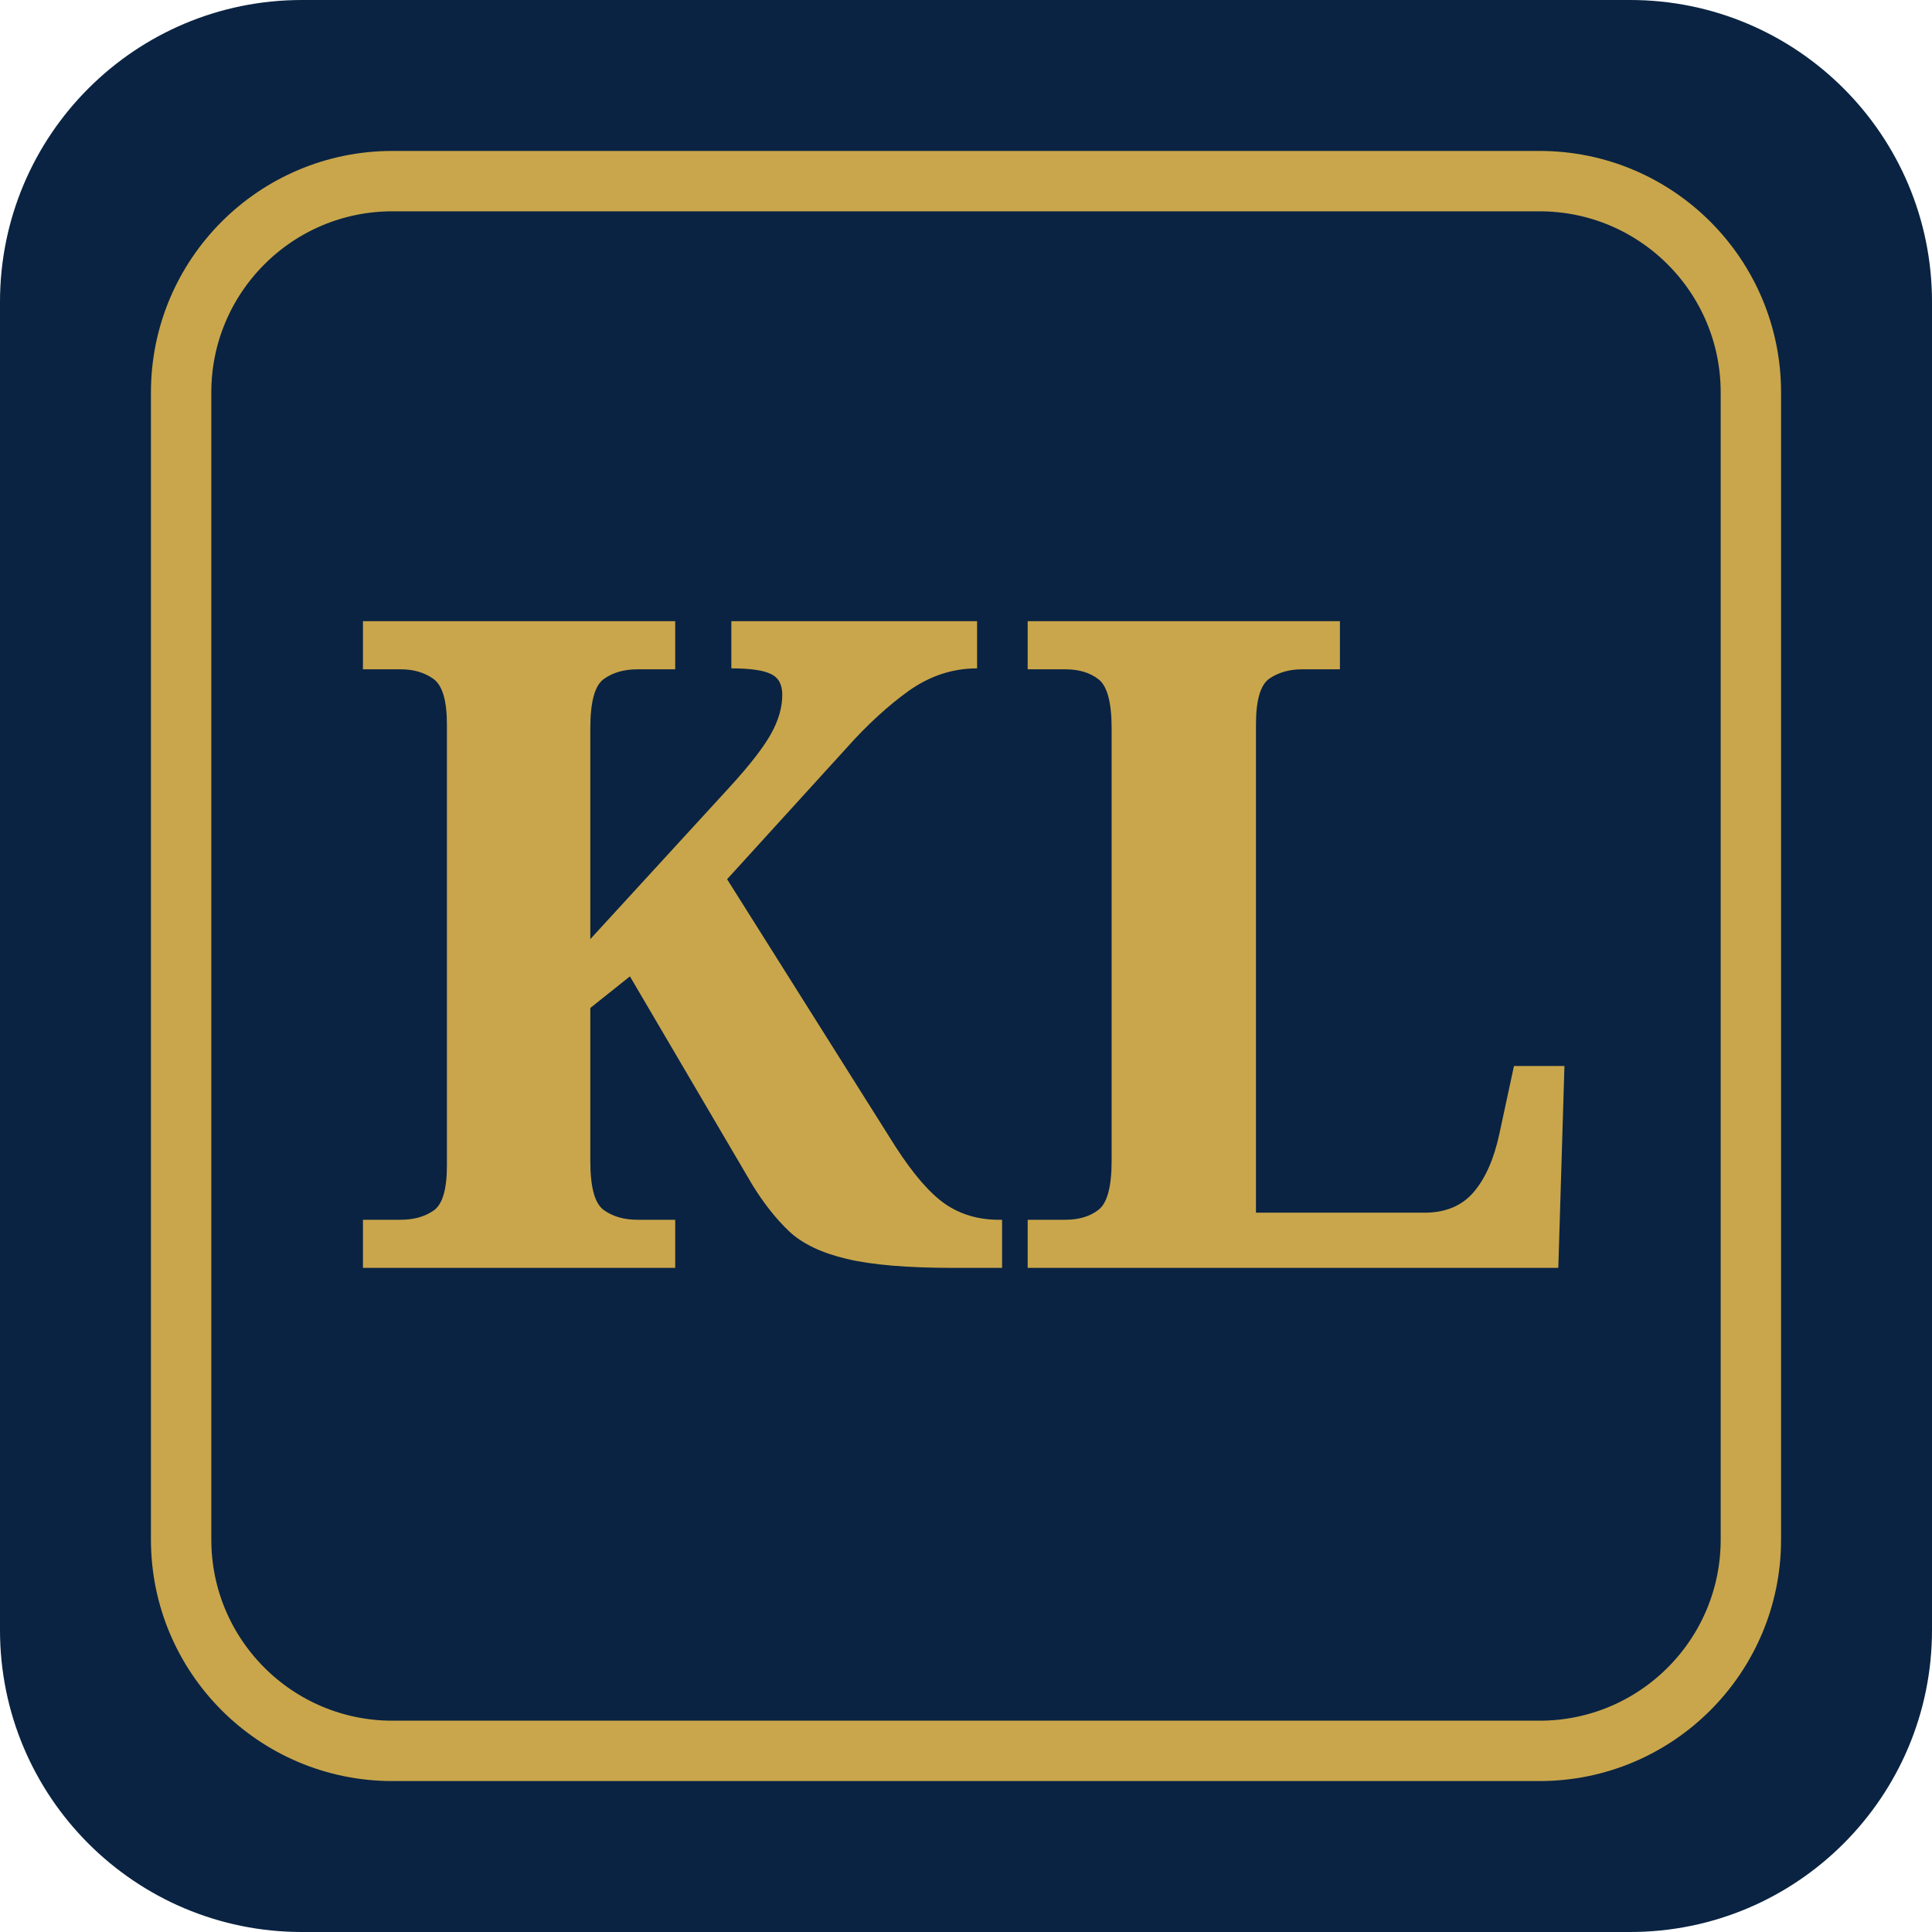
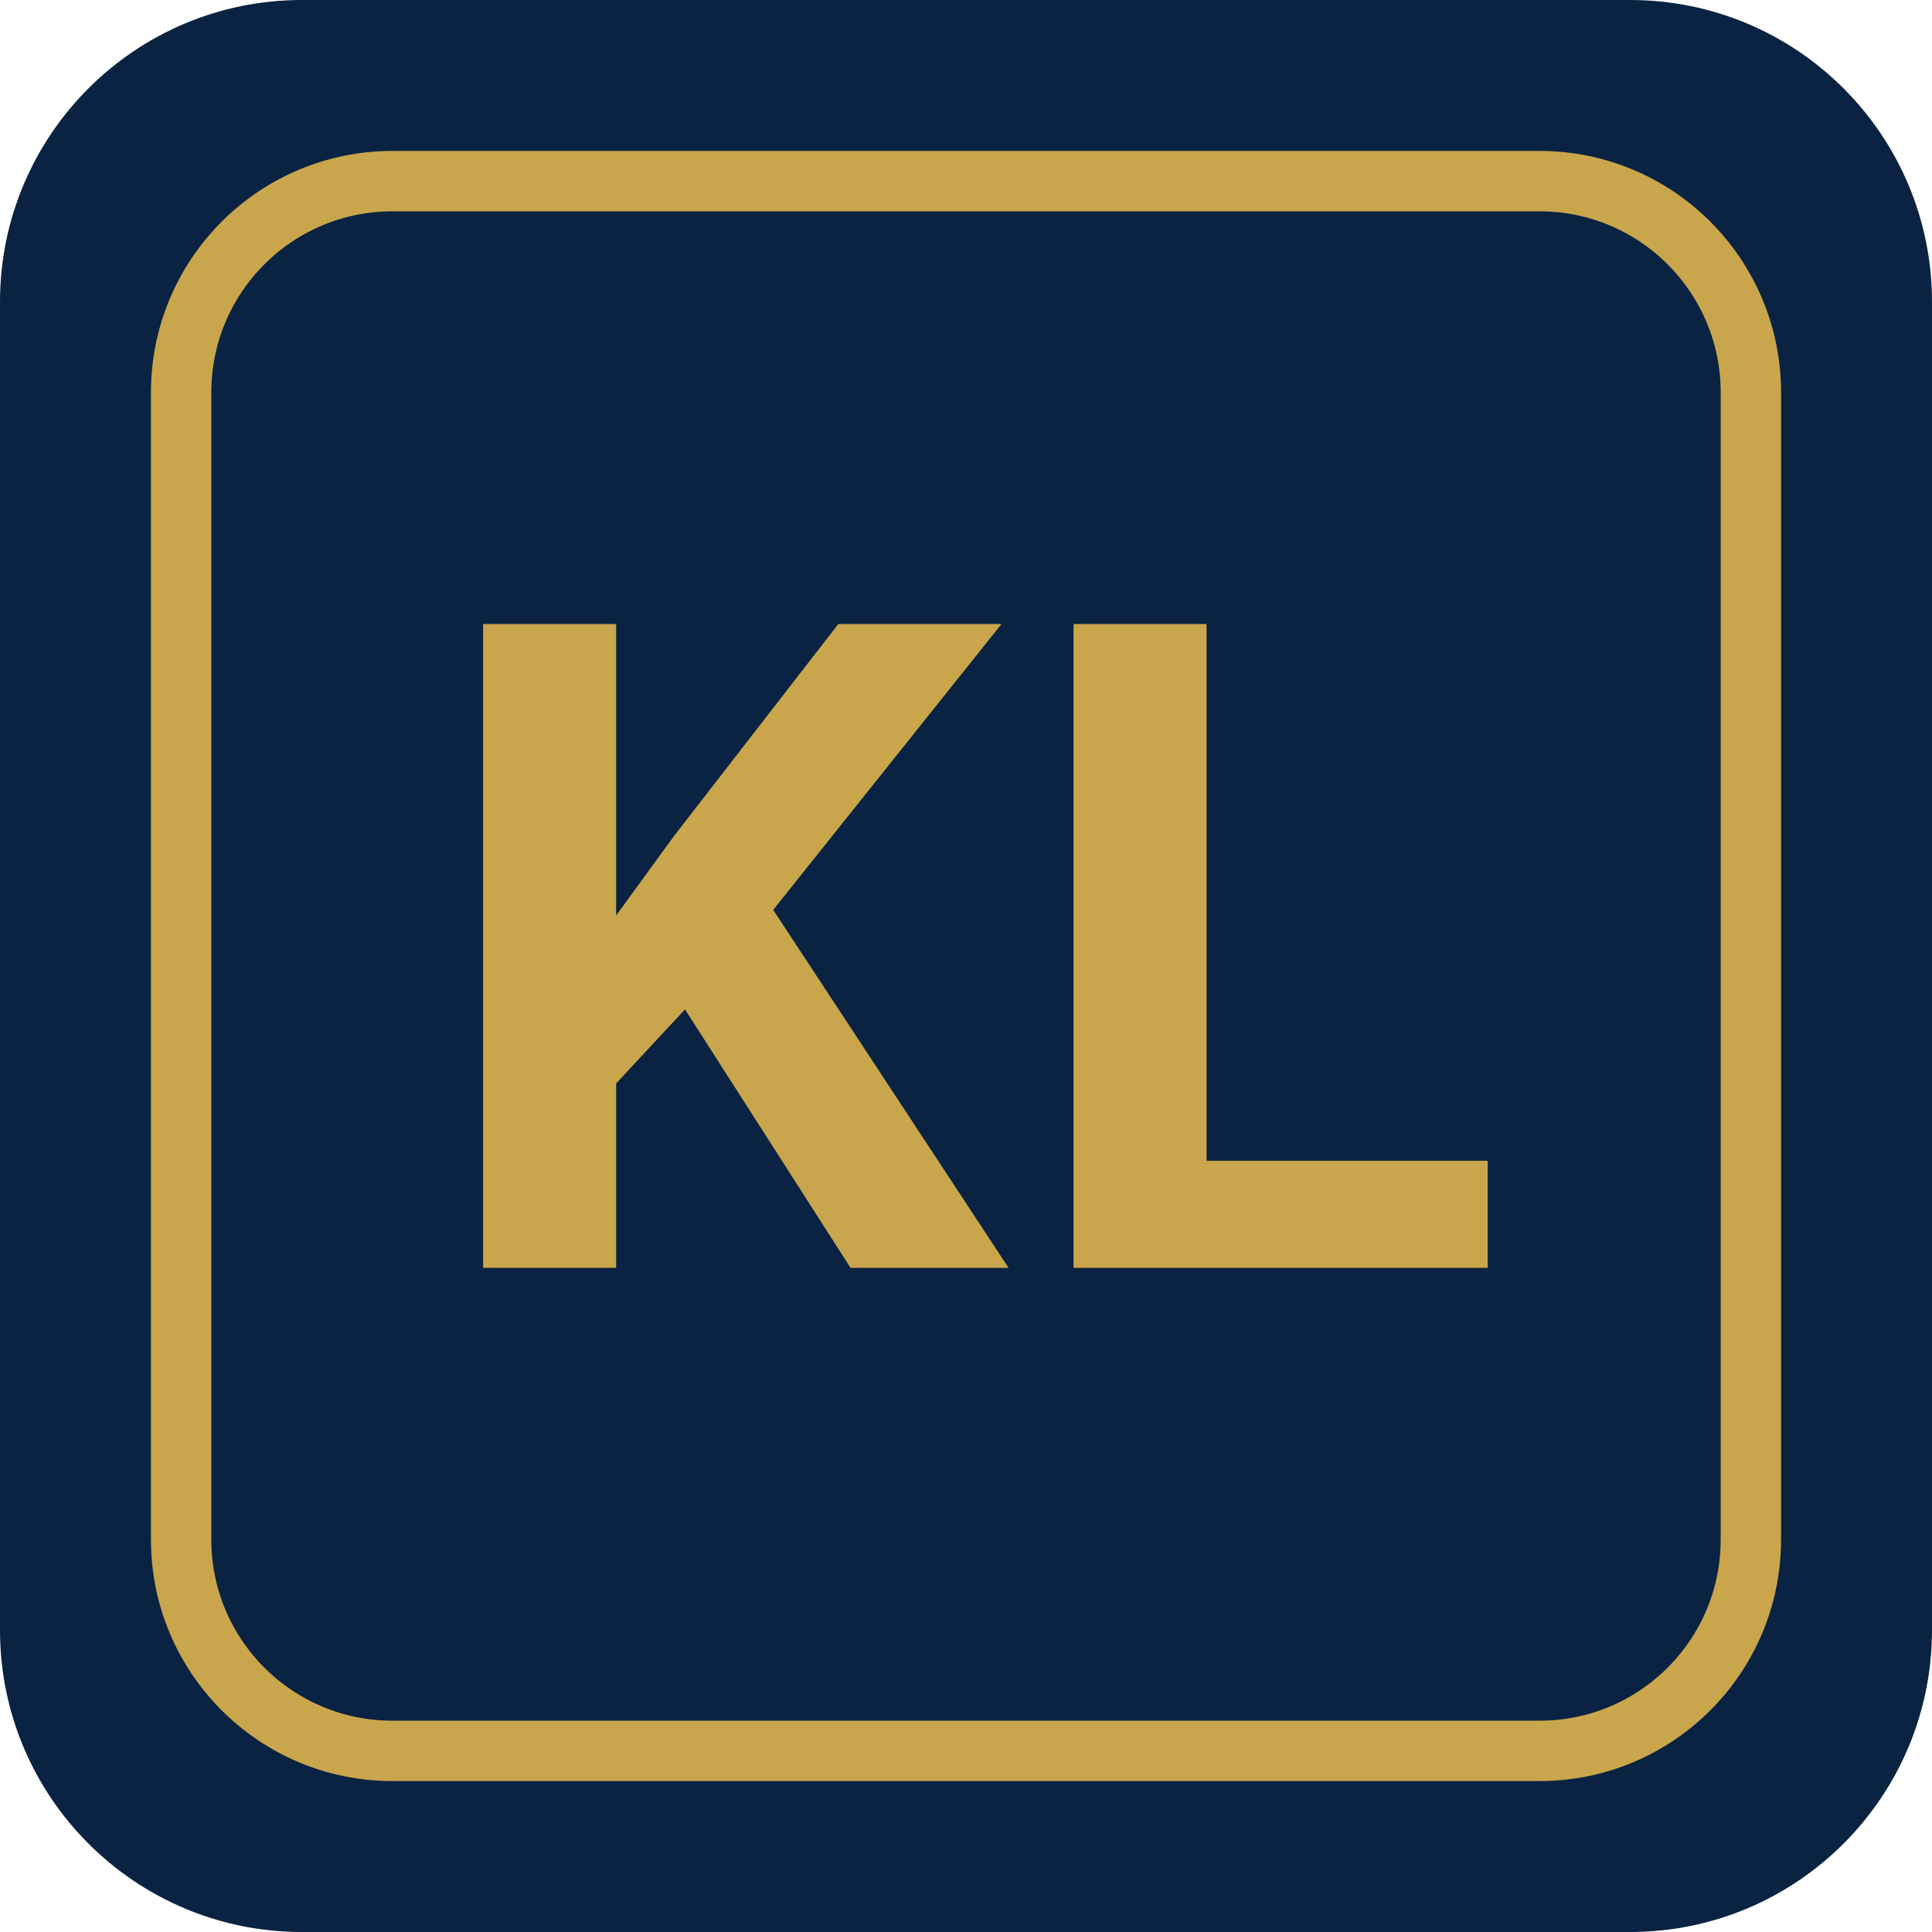
<svg xmlns="http://www.w3.org/2000/svg" viewBox="0 0 64 64">
  <rect width="64" height="64" rx="10" fill="#0a2342" />
  <rect x="6" y="6" width="52" height="52" rx="7" fill="none" stroke="#c9a64b" stroke-width="2" />
-   <text x="32" y="42" text-anchor="middle" font-family="Cambria, Georgia, serif" font-weight="700" font-size="30" fill="#c9a64b">KL</text>
+   <text x="32" y="42" text-anchor="middle" font-family="-apple-system, BlinkMacSystemFont, 'Segoe UI', Roboto, 'Helvetica Neue', Arial, sans-serif" font-weight="700" font-size="30" letter-spacing="0.5" fill="#c9a64b">KL</text>
</svg>
